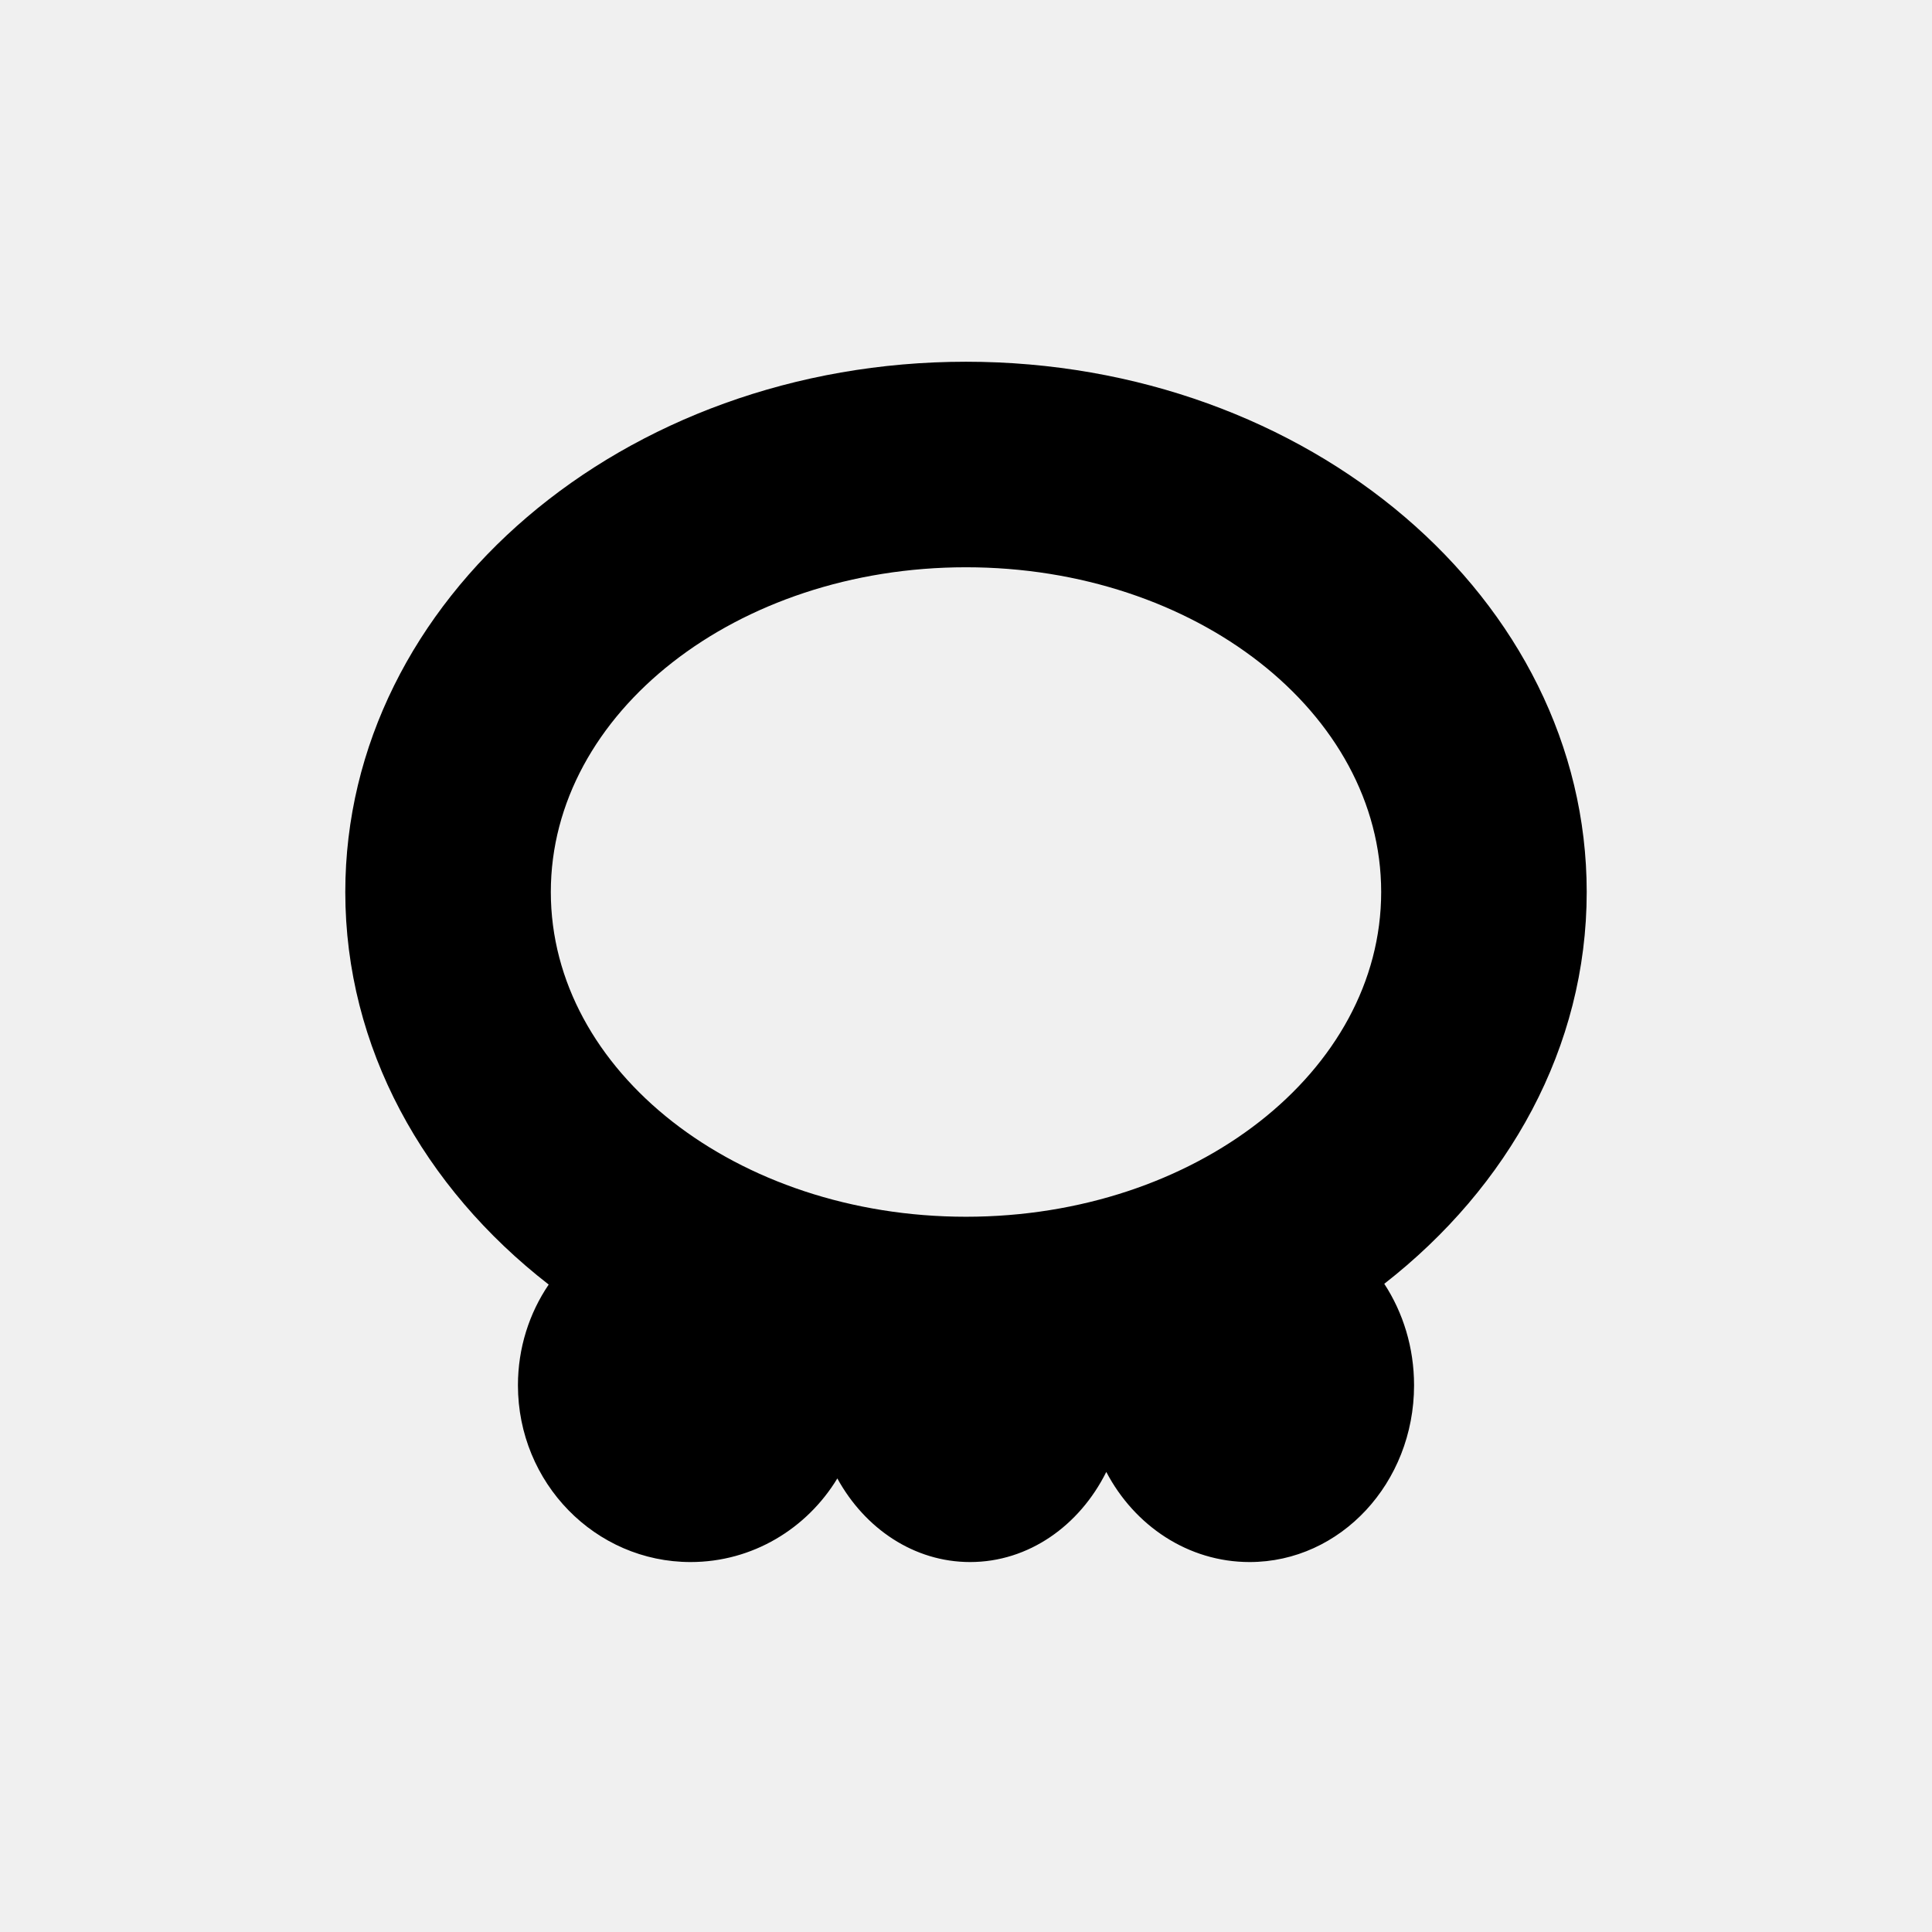
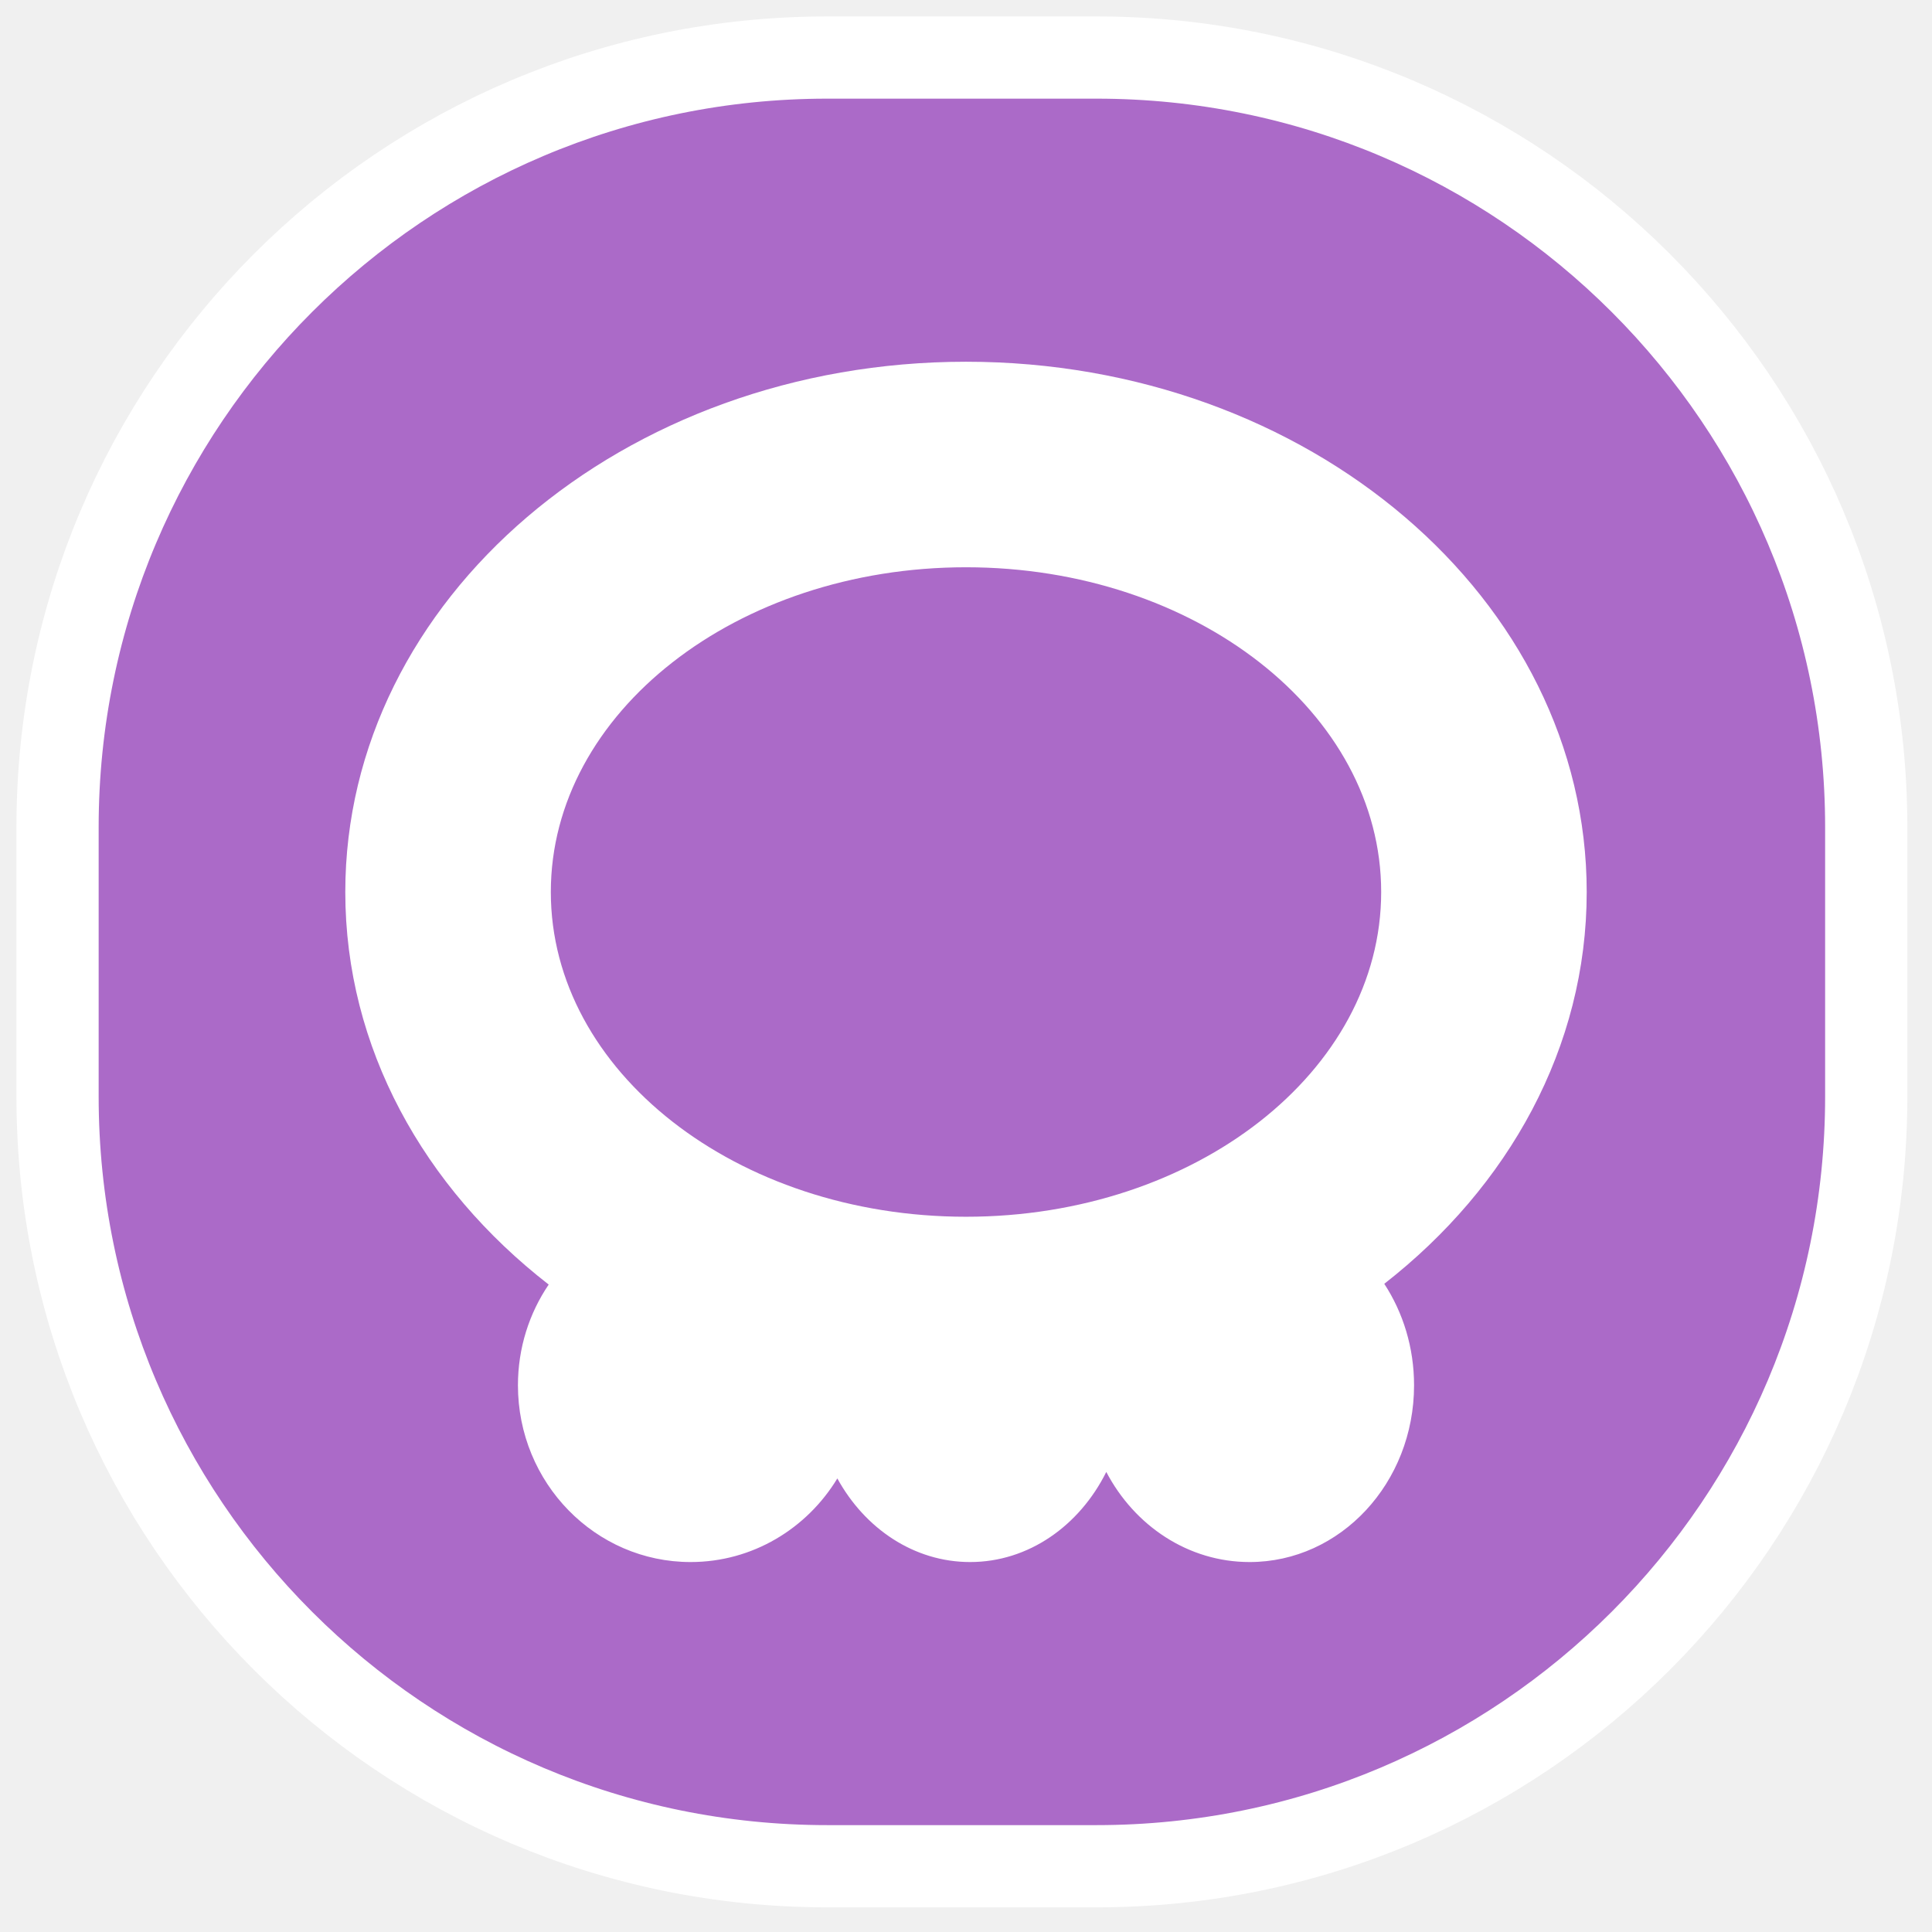
<svg xmlns="http://www.w3.org/2000/svg" width="235" height="235" viewBox="0 0 235 235" fill="none">
-   <path fill-rule="evenodd" clip-rule="evenodd" d="M84 190C91.536 190 98.145 185.936 101.85 179.831C105.202 185.936 111.182 190 118 190C125.109 190 131.306 185.582 134.564 179.04C137.994 185.582 144.517 190 152 190C163.046 190 172 180.374 172 168.5C172 163.907 170.66 159.65 168.377 156.156C183.507 144.361 193 127.377 193 108.5C193 72.878 159.198 44 117.5 44C75.802 44 42 72.878 42 108.5C42 127.427 51.542 144.449 66.741 156.248C64.382 159.724 63 163.947 63 168.5C63 180.374 72.402 190 84 190ZM117.5 148C145.39 148 168 130.315 168 108.5C168 86.685 145.39 69 117.5 69C89.61 69 67 86.685 67 108.5C67 130.315 89.61 148 117.5 148Z" fill="black" />
+   <path d="M133.383 7H100.617C48.914 7 7 48.914 7 100.617V133.383C7 185.086 48.914 227 100.617 227H133.383C185.086 227 227 185.086 227 133.383V100.617C227 48.914 185.086 7 133.383 7Z" fill="#AB6AC8" stroke="white" stroke-width="10" />
+   <path fill-rule="evenodd" clip-rule="evenodd" d="M84 190C91.536 190 98.145 185.936 101.85 179.831C105.202 185.936 111.182 190 118 190C125.109 190 131.306 185.582 134.564 179.04C137.994 185.582 144.517 190 152 190C163.046 190 172 180.374 172 168.5C172 163.907 170.66 159.65 168.377 156.156C183.507 144.361 193 127.377 193 108.5C193 72.878 159.198 44 117.5 44C75.802 44 42 72.878 42 108.5C42 127.427 51.542 144.449 66.741 156.248C64.382 159.724 63 163.947 63 168.5C63 180.374 72.402 190 84 190ZM117.5 148C145.39 148 168 130.315 168 108.5C168 86.685 145.39 69 117.5 69C89.61 69 67 86.685 67 108.5C67 130.315 89.61 148 117.5 148Z" fill="white" />
</svg>
